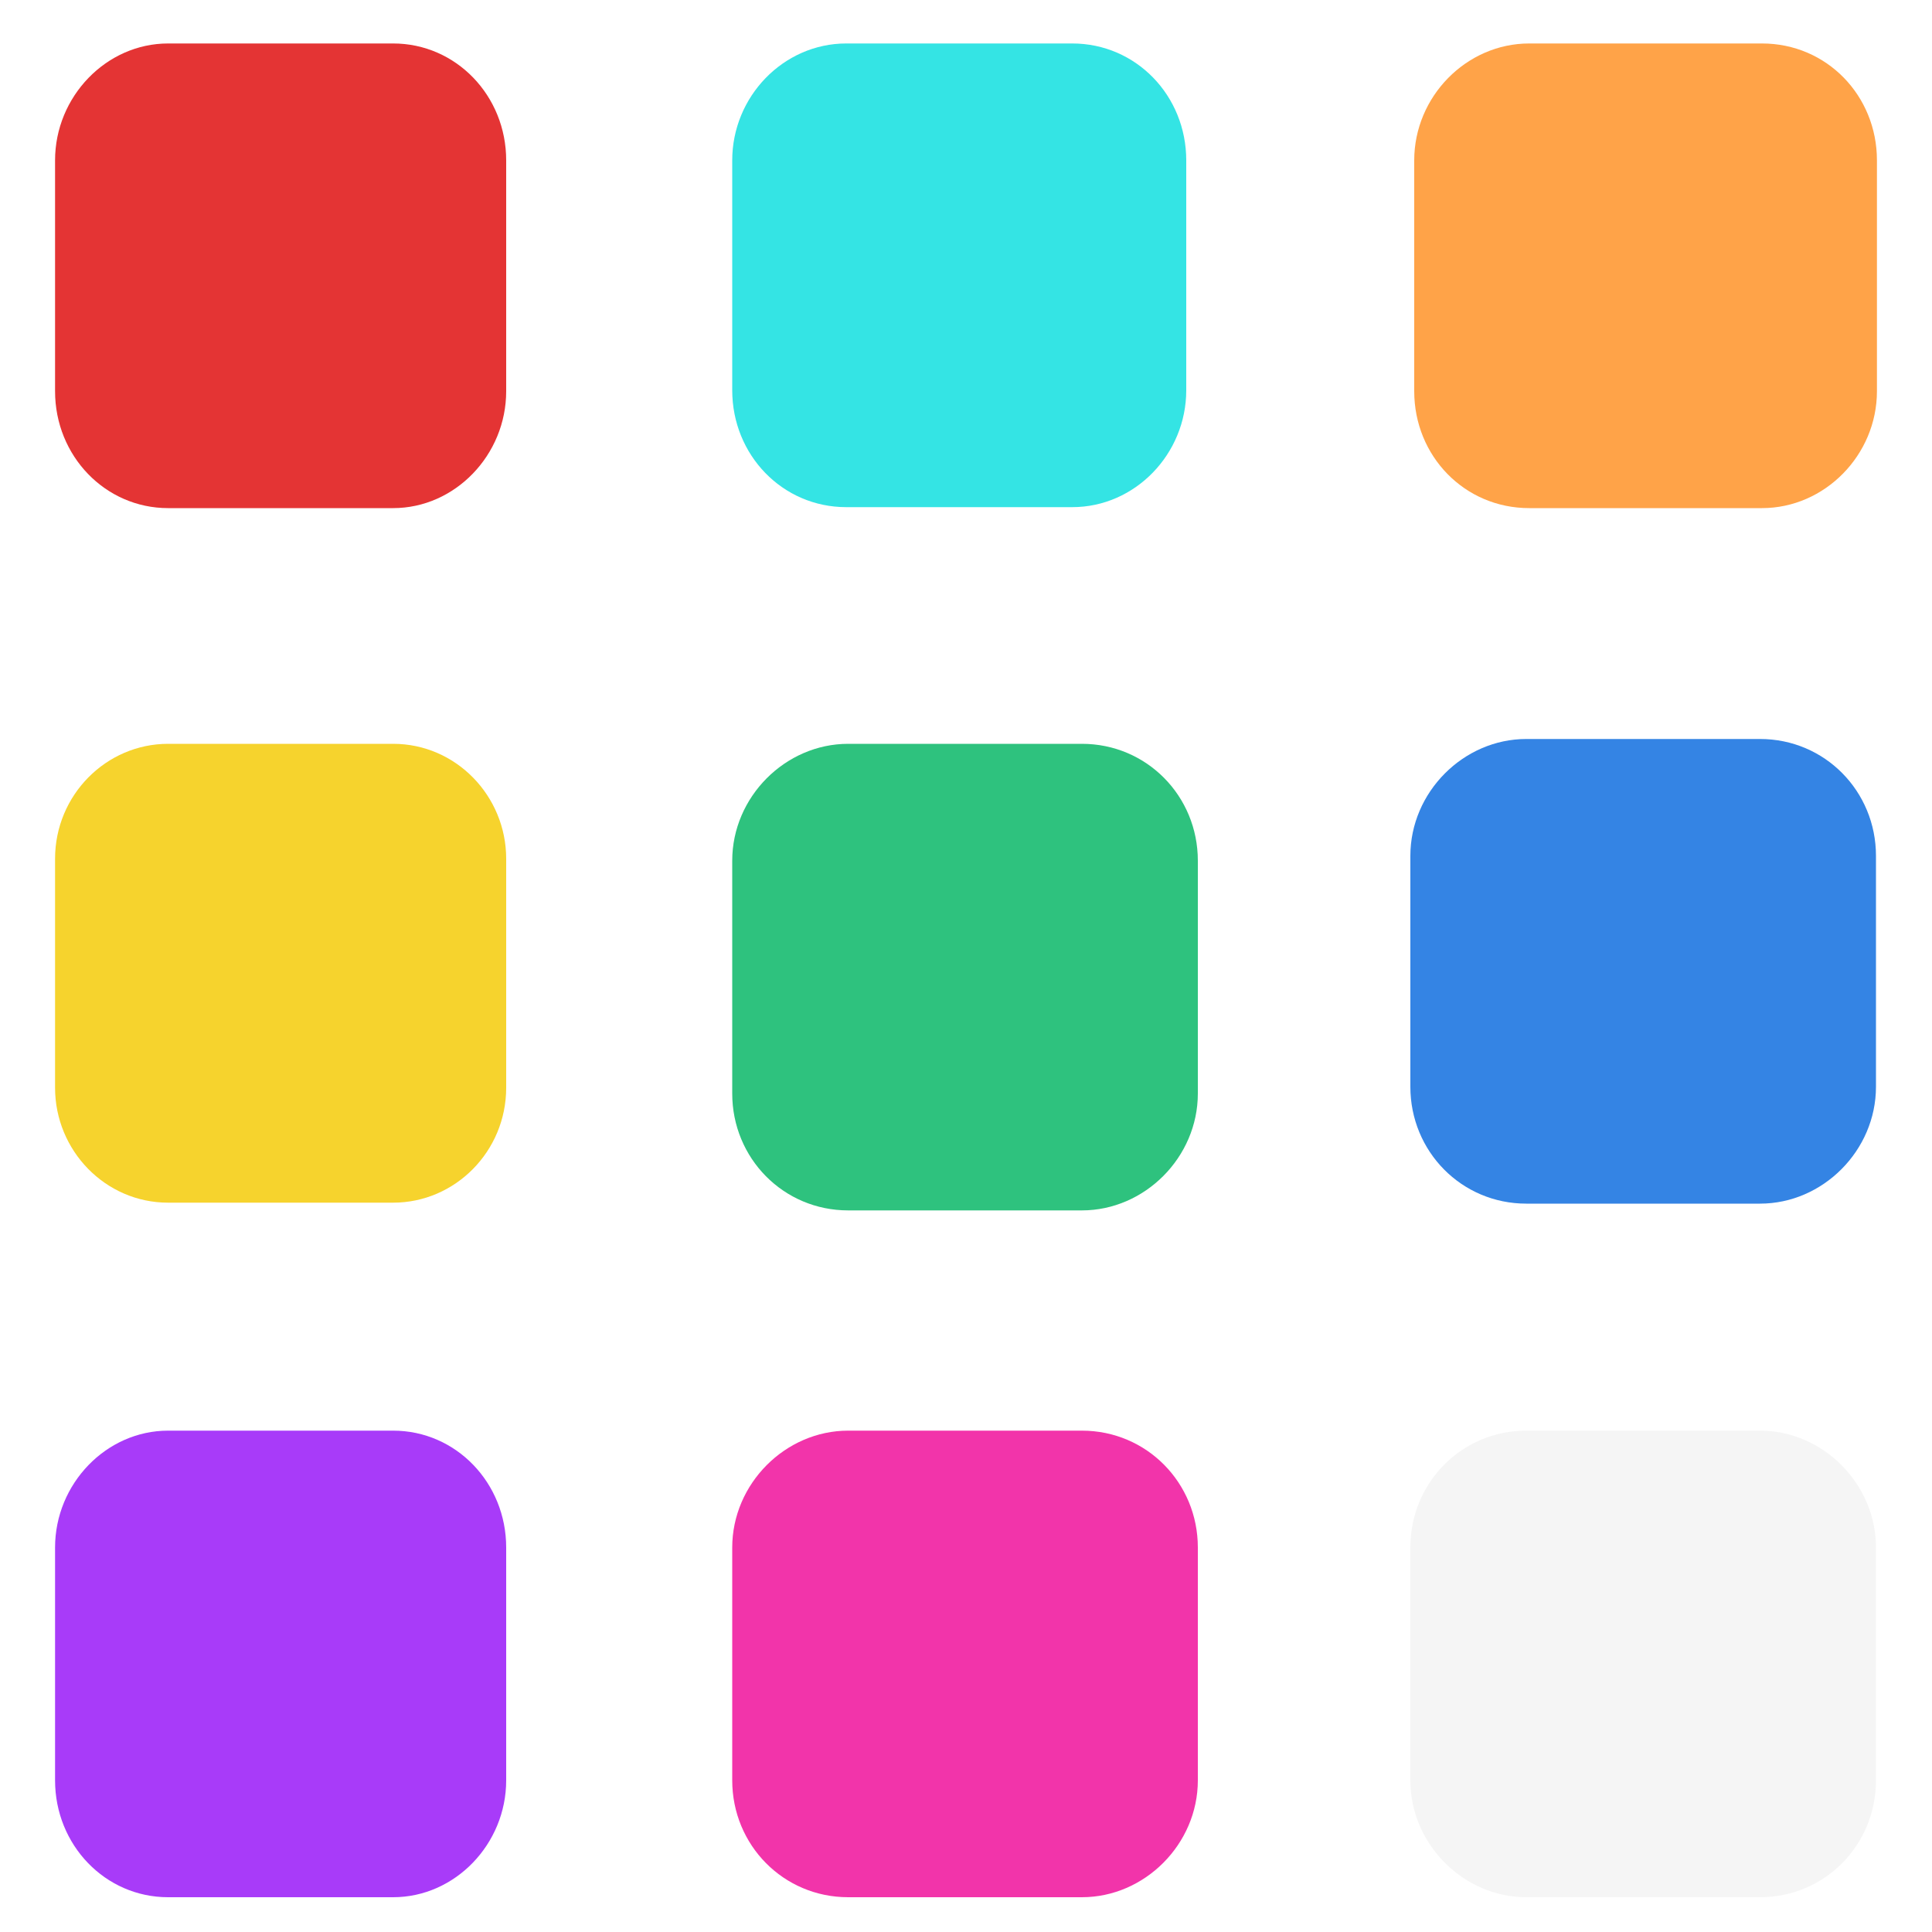
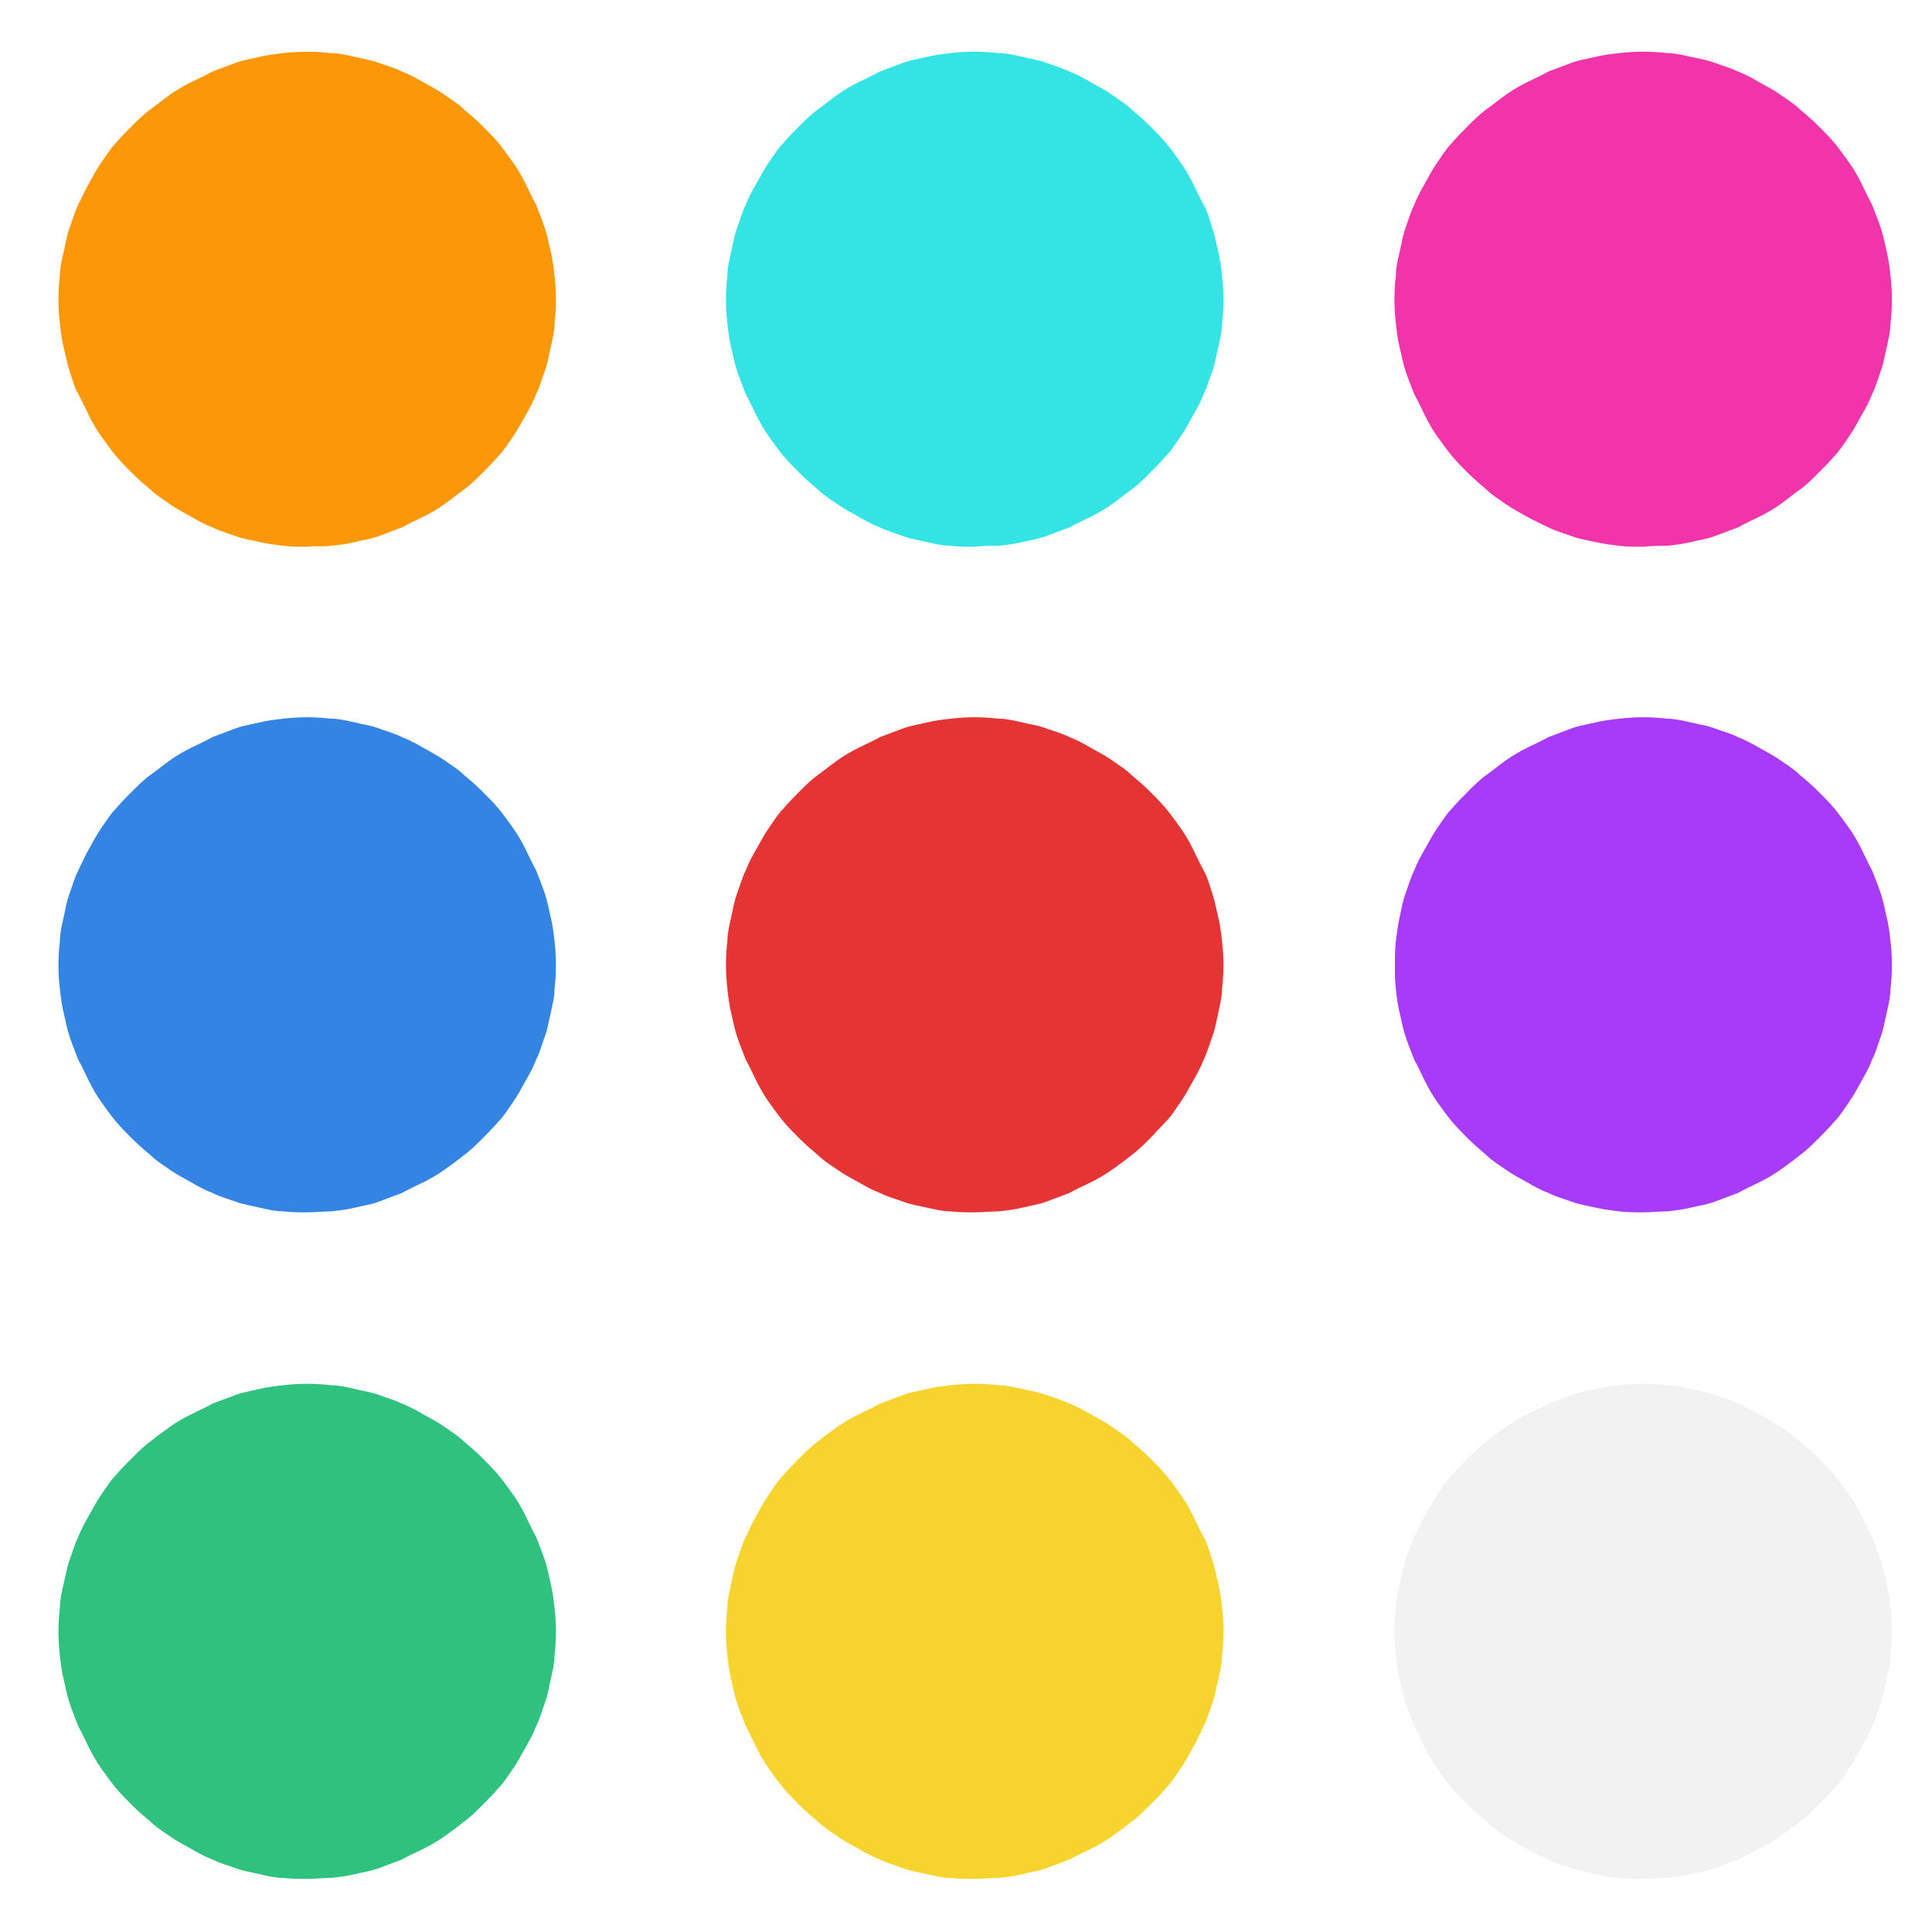
- <svg xmlns="http://www.w3.org/2000/svg" version="1.1" viewBox="0 0 200 200">
+ <svg xmlns="http://www.w3.org/2000/svg" id="_图层_1" data-name="图层_1" version="1.1" viewBox="0 0 200 200">
  <defs>
    <style>
-       .cls-1 {
+       .st0 {
        fill: #3484e4;
      }

-       .cls-2 {
-         fill: #f5f5f5;
+       .st1 {
+         fill: #f234aa;
      }

-       .cls-3 {
+       .st2 {
        fill: #34e4e4;
      }

-       .cls-4 {
+       .st3 {
        fill: #f6d32d;
      }

-       .cls-5 {
+       .st4 {
        fill: #2ec27e;
      }

-       .cls-6 {
-         fill: #ffa348;
+       .st5 {
+         display: none;
      }

-       .cls-7 {
-         fill: #a83bf9;
-       }
- 
-       .cls-8 {
-         display: none;
-         fill: #3491fa;
-       }
- 
-       .cls-9 {
+       .st6 {
        fill: #e43434;
      }

-       .cls-10 {
-         fill: #f234aa;
+       .st7 {
+         fill: #fc9808;
      }
+ 
+       .st8 {
+         fill: #a83bf9;
+       }
+       .st9 {
+         fill: #f2f2f2;
+       }      
    </style>
  </defs>
-   <g>
-     <g id="_图层_1" data-name="图层_1">
-       <g id="_图层_1-2" data-name="_图层_1">
-         <g id="_图层_1-2">
-           <g id="_图层_1-2-2" data-name="_图层_1-2">
-             <path class="cls-8" d="M20.6-19.5h157.8c26.3,0,39.4,13.4,39.4,40.1v160.2c0,26.7-13.1,40.1-39.4,40.1H20.6c-26.3,0-39.4-13.2-39.4-39.9V20.5C-18.8-6.2-5.7-19.5,20.6-19.5Z" />
-             <g id="_图层_2">
-               <path class="cls-9" d="M17.4,4.5h23.3c6.5,0,11.7,5.4,11.7,12.1v23.9c0,6.6-5.3,12.1-11.7,12.1h-23.3c-6.5,0-11.7-5.4-11.7-12.1v-23.9c0-6.6,5.3-12.1,11.7-12.1Z" />
-             </g>
-             <path class="cls-3" d="M87.6,4.5h23.4c6.6,0,11.8,5.4,11.8,12.1v23.8c0,6.6-5.3,12.1-11.8,12.1h-23.4c-6.6,0-11.8-5.4-11.8-12.1v-23.8c0-6.6,5.3-12.1,11.8-12.1Z" />
-             <g id="_图层_3">
-               <path class="cls-6" d="M158.3,4.5h24.1c6.7,0,11.9,5.4,11.9,12.1v23.9c0,6.6-5.4,12.1-11.9,12.1h-24.1c-6.7,0-11.9-5.4-11.9-12.1v-23.9c0-6.6,5.4-12.1,11.9-12.1Z" />
-             </g>
-             <g id="_图层_4">
-               <path class="cls-4" d="M17.4,77h23.3c6.5,0,11.7,5.4,11.7,11.9v23.7c0,6.6-5.3,11.9-11.7,11.9h-23.3c-6.5,0-11.7-5.4-11.7-11.9v-23.7c0-6.6,5.3-11.9,11.7-11.9Z" />
-             </g>
-             <g id="_图层_5">
-               <path class="cls-5" d="M87.8,77h24.2c6.7,0,12,5.4,12,12.1v24.1c0,6.6-5.5,12.1-12,12.1h-24.2c-6.7,0-12-5.4-12-12.1v-24.1c0-6.6,5.5-12.1,12-12.1Z" />
-             </g>
-             <g id="_图层_6">
-               <path class="cls-1" d="M158,76.5h24.2c6.7,0,12,5.4,12,12.1v23.9c0,6.6-5.5,12.1-12,12.1h-24.2c-6.7,0-12-5.4-12-12.1v-23.9c0-6.6,5.5-12.1,12-12.1Z" />
-             </g>
-             <path class="cls-7" d="M17.4,148.1h23.3c6.5,0,11.7,5.4,11.7,12.1v24.1c0,6.6-5.3,12.1-11.7,12.1h-23.3c-6.5,0-11.7-5.4-11.7-12.1v-24.1c0-6.6,5.3-12.1,11.7-12.1Z" />
-             <g id="_图层_7">
-               <path class="cls-10" d="M87.8,148.1h24.2c6.7,0,12,5.4,12,12.1v24.1c0,6.6-5.5,12.1-12,12.1h-24.2c-6.7,0-12-5.4-12-12.1v-24.1c0-6.6,5.5-12.1,12-12.1Z" />
-             </g>
-             <g id="_图层_8">
-               <path class="cls-2" d="M182.2,148.1h-24.2c-6.7,0-12,5.4-12,12.1v24.1c0,6.6,5.5,12.1,12,12.1h24.2c6.7,0,12-5.4,12-12.1v-24.1c0-6.6-5.5-12.1-12-12.1Z" />
-             </g>
-           </g>
-         </g>
-       </g>
-     </g>
-   </g>
+   <path class="st5" d="M170.1,194.5c-.8,0-1.7,0-2.5-.1-.8,0-1.6-.2-2.5-.4-.8-.2-1.6-.3-2.4-.6-.8-.3-1.6-.5-2.4-.9-.8-.3-1.5-.7-2.2-1.1s-1.5-.8-2.2-1.3-1.4-.9-2-1.5c-.6-.5-1.3-1.1-1.9-1.7s-1.2-1.2-1.7-1.8c-.5-.6-1-1.3-1.5-2-.5-.7-.9-1.4-1.3-2.2s-.7-1.5-1.1-2.2c-.3-.8-.6-1.5-.9-2.4s-.4-1.6-.6-2.4-.3-1.6-.4-2.5c-.2-1.7-.2-3.3,0-5,0-.8.2-1.6.4-2.5.2-.8.3-1.6.6-2.4s.5-1.6.9-2.4.7-1.5,1.1-2.2.8-1.5,1.3-2.2.9-1.4,1.5-2c.5-.6,1.1-1.2,1.7-1.8s1.2-1.2,1.9-1.7c.6-.5,1.3-1,2-1.5.7-.5,1.4-.9,2.2-1.3s1.5-.7,2.2-1.1c.8-.3,1.6-.6,2.4-.9s1.6-.4,2.4-.6,1.6-.3,2.5-.4c1.7-.2,3.3-.2,5,0,.8,0,1.6.2,2.5.4.8.2,1.6.3,2.4.6.8.3,1.6.5,2.4.9.8.3,1.5.7,2.2,1.1s1.5.8,2.2,1.3,1.4.9,2,1.5c.6.5,1.3,1.1,1.9,1.7s1.2,1.2,1.7,1.8c.5.6,1,1.3,1.5,2,.5.7.9,1.4,1.3,2.2s.7,1.5,1.1,2.2c.3.8.6,1.5.9,2.4s.4,1.6.6,2.4.3,1.6.4,2.5c.2,1.7.2,3.3,0,5,0,.8-.2,1.6-.4,2.5-.2.8-.3,1.6-.6,2.4-.3.8-.5,1.6-.9,2.4-.3.8-.7,1.5-1.1,2.2s-.8,1.5-1.3,2.2-.9,1.4-1.5,2c-.5.6-1.1,1.2-1.7,1.8s-1.2,1.2-1.9,1.7c-.6.5-1.3,1-2,1.5-.7.5-1.4.9-2.2,1.3s-1.5.7-2.2,1.1c-.8.3-1.6.6-2.4.9s-1.6.4-2.4.6-1.6.3-2.5.4c-.8,0-1.7.1-2.5.1h0ZM100.9,194.5c-.8,0-1.7,0-2.5-.1-.8,0-1.6-.2-2.5-.4s-1.6-.3-2.4-.6c-.8-.3-1.6-.5-2.4-.9-.8-.3-1.5-.7-2.2-1.1s-1.5-.8-2.2-1.3-1.4-.9-2-1.5c-.6-.5-1.3-1.1-1.9-1.7s-1.2-1.2-1.7-1.8-1-1.3-1.5-2c-.5-.7-.9-1.4-1.3-2.2s-.7-1.5-1.1-2.2c-.3-.8-.6-1.5-.9-2.4s-.4-1.6-.6-2.4-.3-1.6-.4-2.5c-.2-1.7-.2-3.3,0-5,0-.8.2-1.6.4-2.5.2-.8.3-1.6.6-2.4.3-.8.5-1.6.9-2.4s.7-1.5,1.1-2.2.8-1.5,1.3-2.2.9-1.4,1.5-2c.5-.6,1.1-1.2,1.7-1.8s1.2-1.2,1.9-1.7c.6-.5,1.3-1,2-1.5s1.4-.9,2.2-1.3,1.5-.7,2.2-1.1c.8-.3,1.6-.6,2.4-.9s1.6-.4,2.4-.6c.8-.2,1.6-.3,2.5-.4,1.7-.2,3.3-.2,5,0,.8,0,1.6.2,2.5.4.8.2,1.6.3,2.4.6.8.3,1.6.5,2.4.9.8.3,1.5.7,2.2,1.1s1.5.8,2.2,1.3,1.4.9,2,1.5c.6.5,1.3,1.1,1.9,1.7s1.2,1.2,1.7,1.8c.5.6,1,1.3,1.5,2,.5.7.9,1.4,1.3,2.2s.7,1.5,1.1,2.2.6,1.5.9,2.4.4,1.6.6,2.4.3,1.6.4,2.5c.2,1.7.2,3.3,0,5,0,.8-.2,1.6-.4,2.5-.2.8-.3,1.6-.6,2.4-.3.8-.5,1.6-.9,2.4s-.7,1.5-1.1,2.2-.8,1.5-1.3,2.2-.9,1.4-1.5,2c-.5.6-1.1,1.2-1.7,1.8s-1.2,1.2-1.9,1.7c-.6.5-1.3,1-2,1.5-.7.5-1.4.9-2.2,1.3s-1.5.7-2.2,1.1c-.8.3-1.6.6-2.4.9s-1.6.4-2.4.6-1.6.3-2.5.4c-.8,0-1.7.1-2.5.1ZM31.8,194.5c-.8,0-1.7,0-2.5-.1-.8,0-1.6-.2-2.5-.4-.8-.2-1.6-.3-2.4-.6s-1.6-.5-2.4-.9c-.8-.3-1.5-.7-2.2-1.1s-1.5-.8-2.2-1.3-1.4-.9-2-1.5c-.6-.5-1.3-1.1-1.9-1.7s-1.2-1.2-1.7-1.8-1-1.3-1.5-2c-.5-.7-.9-1.4-1.3-2.2s-.7-1.5-1.1-2.2c-.3-.8-.6-1.5-.9-2.4s-.4-1.6-.6-2.4-.3-1.6-.4-2.5c-.2-1.7-.2-3.3,0-5,0-.8.2-1.6.4-2.5.2-.8.3-1.6.6-2.4.3-.8.5-1.6.9-2.4.3-.8.7-1.5,1.1-2.2s.8-1.5,1.3-2.2.9-1.4,1.5-2c.5-.6,1.1-1.2,1.7-1.8s1.2-1.2,1.9-1.7c.6-.5,1.3-1,2-1.5.7-.5,1.4-.9,2.2-1.3s1.5-.7,2.2-1.1c.8-.3,1.6-.6,2.4-.9s1.6-.4,2.4-.6,1.6-.3,2.5-.4c1.7-.2,3.3-.2,5,0,.8,0,1.6.2,2.5.4.8.2,1.6.3,2.4.6.8.3,1.6.5,2.4.9.8.3,1.5.7,2.2,1.1s1.5.8,2.2,1.3c.7.5,1.4.9,2,1.5.6.5,1.3,1.1,1.9,1.7s1.2,1.2,1.7,1.8,1,1.3,1.5,2,.9,1.4,1.3,2.2.7,1.5,1.1,2.2c.3.8.6,1.5.9,2.4s.4,1.6.6,2.4.3,1.6.4,2.5c.2,1.7.2,3.3,0,5,0,.8-.2,1.6-.4,2.5-.2.8-.3,1.6-.6,2.4-.3.8-.5,1.6-.9,2.4-.3.8-.7,1.5-1.1,2.2s-.8,1.5-1.3,2.2-.9,1.4-1.5,2c-.5.6-1.1,1.2-1.7,1.8s-1.2,1.2-1.9,1.7c-.6.5-1.3,1-2,1.5-.7.5-1.4.9-2.2,1.3s-1.5.7-2.2,1.1c-.8.3-1.6.6-2.4.9s-1.6.4-2.4.6-1.6.3-2.5.4c-.8,0-1.7.1-2.5.1ZM170.1,125.5c-.8,0-1.7,0-2.5-.1s-1.6-.2-2.5-.4c-.8-.2-1.6-.3-2.4-.6-.8-.3-1.6-.5-2.4-.9-.8-.3-1.5-.7-2.2-1.1s-1.5-.8-2.2-1.3-1.4-.9-2-1.5c-.6-.5-1.3-1.1-1.9-1.7s-1.2-1.2-1.7-1.8c-.5-.6-1-1.3-1.5-2-.5-.7-.9-1.4-1.3-2.2s-.7-1.5-1.1-2.2c-.3-.8-.6-1.5-.9-2.4s-.4-1.6-.6-2.4-.3-1.6-.4-2.5-.1-1.7-.1-2.5,0-1.7.1-2.5.2-1.6.4-2.5.3-1.6.6-2.4c.3-.8.5-1.6.9-2.4.3-.8.7-1.5,1.1-2.2s.8-1.5,1.3-2.2.9-1.4,1.5-2c.5-.6,1.1-1.2,1.7-1.8s1.2-1.2,1.9-1.7,1.3-1,2-1.5c.7-.5,1.4-.9,2.2-1.3s1.5-.7,2.2-1.1c.8-.3,1.6-.6,2.4-.9s1.6-.4,2.4-.6,1.6-.3,2.5-.4c1.7-.2,3.3-.2,5,0,.8,0,1.6.2,2.5.4.8.2,1.6.3,2.4.6.8.3,1.6.5,2.4.9.8.3,1.5.7,2.2,1.1s1.5.8,2.2,1.3,1.4.9,2,1.5c.6.5,1.3,1.1,1.9,1.7s1.2,1.2,1.7,1.8c.5.6,1,1.3,1.5,2,.5.7.9,1.4,1.3,2.2s.7,1.5,1.1,2.2c.3.8.6,1.5.9,2.4s.4,1.6.6,2.4c.2.8.3,1.6.4,2.5.2,1.7.2,3.3,0,5,0,.8-.2,1.6-.4,2.5-.2.8-.3,1.6-.6,2.4-.3.8-.5,1.6-.9,2.4-.3.8-.7,1.5-1.1,2.2s-.8,1.5-1.3,2.2-.9,1.4-1.5,2c-.5.6-1.1,1.2-1.7,1.8s-1.2,1.2-1.9,1.7c-.6.5-1.3,1-2,1.5-.7.5-1.4.9-2.2,1.3s-1.5.7-2.2,1.1c-.8.3-1.6.6-2.4.9s-1.6.4-2.4.6-1.6.3-2.5.4c-.8,0-1.7.1-2.5.1h0ZM100.9,125.5c-.8,0-1.7,0-2.5-.1-.8,0-1.6-.2-2.5-.4s-1.6-.3-2.4-.6c-.8-.3-1.6-.5-2.4-.9-.8-.3-1.5-.7-2.2-1.1s-1.5-.8-2.2-1.3-1.4-.9-2-1.5c-.6-.5-1.3-1.1-1.9-1.7s-1.2-1.2-1.7-1.8-1-1.3-1.5-2c-.5-.7-.9-1.4-1.3-2.2s-.7-1.5-1.1-2.2c-.3-.8-.6-1.5-.9-2.4s-.4-1.6-.6-2.4-.3-1.6-.4-2.5c-.2-1.7-.2-3.3,0-5,0-.8.2-1.6.4-2.5s.3-1.6.6-2.4c.3-.8.5-1.6.9-2.4.3-.8.7-1.5,1.1-2.2s.8-1.5,1.3-2.2.9-1.4,1.5-2c.5-.6,1.1-1.2,1.7-1.8s1.2-1.2,1.9-1.7,1.3-1,2-1.5c.7-.5,1.4-.9,2.2-1.3s1.5-.7,2.2-1.1c.8-.3,1.6-.6,2.4-.9s1.6-.4,2.4-.6c.8-.2,1.6-.3,2.5-.4,1.7-.2,3.3-.2,5,0,.8,0,1.6.2,2.5.4.8.2,1.6.3,2.4.6.8.3,1.6.5,2.4.9.8.3,1.5.7,2.2,1.1s1.5.8,2.2,1.3,1.4.9,2,1.5c.6.5,1.3,1.1,1.9,1.7s1.2,1.2,1.7,1.8c.5.6,1,1.3,1.5,2,.5.7.9,1.4,1.3,2.2s.7,1.5,1.1,2.2.6,1.5.9,2.4.4,1.6.6,2.4c.2.8.3,1.6.4,2.5.2,1.7.2,3.3,0,5,0,.8-.2,1.6-.4,2.5s-.3,1.6-.6,2.4-.5,1.6-.9,2.4c-.3.8-.7,1.5-1.1,2.2s-.8,1.5-1.3,2.2-.9,1.4-1.5,2-1.1,1.2-1.7,1.8-1.2,1.2-1.9,1.7c-.6.5-1.3,1-2,1.5-.7.5-1.4.9-2.2,1.3s-1.5.7-2.2,1.1c-.8.3-1.6.6-2.4.9s-1.6.4-2.4.6-1.6.3-2.5.4c-.8,0-1.7.1-2.5.1ZM31.8,125.5c-.8,0-1.7,0-2.5-.1-.8,0-1.6-.2-2.5-.4-.8-.2-1.6-.3-2.4-.6-.8-.3-1.6-.5-2.4-.9-.8-.3-1.5-.7-2.2-1.1s-1.5-.8-2.2-1.3-1.4-.9-2-1.5c-.6-.5-1.3-1.1-1.9-1.7s-1.2-1.2-1.7-1.8-1-1.3-1.5-2c-.5-.7-.9-1.4-1.3-2.2s-.7-1.5-1.1-2.2c-.3-.8-.6-1.5-.9-2.4s-.4-1.6-.6-2.4-.3-1.6-.4-2.5c-.2-1.7-.2-3.3,0-5,0-.8.2-1.6.4-2.5s.3-1.6.6-2.4c.3-.8.5-1.6.9-2.4s.7-1.5,1.1-2.2.8-1.5,1.3-2.2.9-1.4,1.5-2c.5-.6,1.1-1.2,1.7-1.8s1.2-1.2,1.9-1.7,1.3-1,2-1.5c.7-.5,1.4-.9,2.2-1.3s1.5-.7,2.2-1.1c.8-.3,1.6-.6,2.4-.9s1.6-.4,2.4-.6,1.6-.3,2.5-.4c1.7-.2,3.3-.2,5,0,.8,0,1.6.2,2.5.4.8.2,1.6.3,2.4.6.8.3,1.6.5,2.4.9.8.3,1.5.7,2.2,1.1s1.5.8,2.2,1.3c.7.5,1.4.9,2,1.5.6.5,1.3,1.1,1.9,1.7s1.2,1.2,1.7,1.8,1,1.3,1.5,2,.9,1.4,1.3,2.2.7,1.5,1.1,2.2c.3.8.6,1.5.9,2.4s.4,1.6.6,2.4c.2.8.3,1.6.4,2.5.2,1.7.2,3.3,0,5,0,.8-.2,1.6-.4,2.5-.2.8-.3,1.6-.6,2.4s-.5,1.6-.9,2.4c-.3.8-.7,1.5-1.1,2.2s-.8,1.5-1.3,2.2-.9,1.4-1.5,2c-.5.6-1.1,1.2-1.7,1.8s-1.2,1.2-1.9,1.7c-.6.5-1.3,1-2,1.5-.7.5-1.4.9-2.2,1.3s-1.5.7-2.2,1.1c-.8.3-1.6.6-2.4.9s-1.6.4-2.4.6-1.6.3-2.5.4c-.8,0-1.7.1-2.5.1ZM170.1,56.6c-.8,0-1.7,0-2.5-.1s-1.6-.2-2.5-.4-1.6-.3-2.4-.6c-.8-.3-1.6-.5-2.4-.9s-1.5-.7-2.2-1.1-1.5-.8-2.2-1.3-1.4-.9-2-1.5c-.6-.5-1.3-1.1-1.9-1.7s-1.2-1.2-1.7-1.8c-.5-.6-1-1.3-1.5-2-.5-.7-.9-1.4-1.3-2.2s-.7-1.5-1.1-2.2c-.3-.8-.6-1.5-.9-2.4s-.4-1.6-.6-2.4-.3-1.6-.4-2.5c-.2-1.7-.2-3.3,0-5,0-.8.2-1.6.4-2.5.2-.8.3-1.6.6-2.4s.5-1.6.9-2.4c.3-.8.7-1.5,1.1-2.2s.8-1.5,1.3-2.2.9-1.4,1.5-2c.5-.6,1.1-1.2,1.7-1.8s1.2-1.2,1.9-1.7,1.3-1,2-1.5c.7-.5,1.4-.9,2.2-1.3s1.5-.7,2.2-1.1c.8-.3,1.6-.6,2.4-.9s1.6-.4,2.4-.6,1.6-.3,2.5-.4c1.7-.2,3.3-.2,5,0,.8,0,1.6.2,2.5.4s1.6.3,2.4.6,1.6.5,2.4.9c.8.3,1.5.7,2.2,1.1s1.5.8,2.2,1.3,1.4.9,2,1.5c.6.5,1.3,1.1,1.9,1.7s1.2,1.2,1.7,1.8c.5.6,1,1.3,1.5,2,.5.7.9,1.4,1.3,2.2s.7,1.5,1.1,2.2c.3.8.6,1.5.9,2.4s.4,1.6.6,2.4.3,1.6.4,2.5c.2,1.7.2,3.3,0,5,0,.8-.2,1.6-.4,2.5-.2.8-.3,1.6-.6,2.4-.3.8-.5,1.6-.9,2.4-.3.8-.7,1.5-1.1,2.2s-.8,1.5-1.3,2.2-.9,1.4-1.5,2c-.5.6-1.1,1.2-1.7,1.8s-1.2,1.2-1.9,1.7-1.3,1-2,1.5c-.7.5-1.4.9-2.2,1.3s-1.5.7-2.2,1.1c-.8.3-1.6.6-2.4.9s-1.6.4-2.4.6-1.6.3-2.5.4c-.8,0-1.7,0-2.5.1h0ZM100.9,56.6c-.8,0-1.7,0-2.5-.1-.8,0-1.6-.2-2.5-.4s-1.6-.3-2.4-.6c-.8-.3-1.6-.5-2.4-.9-.8-.3-1.5-.7-2.2-1.1s-1.5-.8-2.2-1.3-1.4-.9-2-1.5c-.6-.5-1.3-1.1-1.9-1.7s-1.2-1.2-1.7-1.8-1-1.3-1.5-2c-.5-.7-.9-1.4-1.3-2.2s-.7-1.5-1.1-2.2c-.3-.8-.6-1.5-.9-2.4s-.4-1.6-.6-2.4-.3-1.6-.4-2.5c-.2-1.7-.2-3.3,0-5,0-.8.2-1.6.4-2.5.2-.8.3-1.6.6-2.4.3-.8.5-1.6.9-2.4.3-.8.7-1.5,1.1-2.2s.8-1.5,1.3-2.2.9-1.4,1.5-2c.5-.6,1.1-1.2,1.7-1.8s1.2-1.2,1.9-1.7,1.3-1,2-1.5c.7-.5,1.4-.9,2.2-1.3s1.5-.7,2.2-1.1c.8-.3,1.6-.6,2.4-.9s1.6-.4,2.4-.6c.8-.2,1.6-.3,2.5-.4,1.7-.2,3.3-.2,5,0,.8,0,1.6.2,2.5.4.8.2,1.6.3,2.4.6.8.3,1.6.5,2.4.9.8.3,1.5.7,2.2,1.1s1.5.8,2.2,1.3,1.4.9,2,1.5c.6.5,1.3,1.1,1.9,1.7s1.2,1.2,1.7,1.8c.5.6,1,1.3,1.5,2,.5.7.9,1.4,1.3,2.2s.7,1.5,1.1,2.2.6,1.5.9,2.4.4,1.6.6,2.4.3,1.6.4,2.5c.2,1.7.2,3.3,0,5,0,.8-.2,1.6-.4,2.5-.2.8-.3,1.6-.6,2.4s-.5,1.6-.9,2.4c-.3.8-.7,1.5-1.1,2.2s-.8,1.5-1.3,2.2-.9,1.4-1.5,2c-.5.6-1.1,1.2-1.7,1.8s-1.2,1.2-1.9,1.7-1.3,1-2,1.5c-.7.5-1.4.9-2.2,1.3s-1.5.7-2.2,1.1c-.8.3-1.6.6-2.4.9s-1.6.4-2.4.6-1.6.3-2.5.4c-.8,0-1.7,0-2.5.1ZM31.8,56.6c-.8,0-1.7,0-2.5-.1s-1.6-.2-2.5-.4c-.8-.2-1.6-.3-2.4-.6-.8-.3-1.6-.5-2.4-.9-.8-.3-1.5-.7-2.2-1.1s-1.5-.8-2.2-1.3-1.4-.9-2-1.5c-.6-.5-1.3-1.1-1.9-1.7s-1.2-1.2-1.7-1.8-1-1.3-1.5-2c-.5-.7-.9-1.4-1.3-2.2s-.7-1.5-1.1-2.2-.6-1.5-.9-2.4-.4-1.6-.6-2.4-.3-1.6-.4-2.5c-.2-1.7-.2-3.3,0-5,0-.8.2-1.6.4-2.5.2-.8.3-1.6.6-2.4.3-.8.5-1.6.9-2.4s.7-1.5,1.1-2.2.8-1.5,1.3-2.2.9-1.4,1.5-2c.5-.6,1.1-1.2,1.7-1.8s1.2-1.2,1.9-1.7,1.3-1,2-1.5c.7-.5,1.4-.9,2.2-1.3s1.5-.7,2.2-1.1c.8-.3,1.6-.6,2.4-.9s1.6-.4,2.4-.6,1.6-.3,2.5-.4c1.7-.2,3.3-.2,5,0,.8,0,1.6.2,2.5.4.8.2,1.6.3,2.4.6.8.3,1.6.5,2.4.9.8.3,1.5.7,2.2,1.1s1.5.8,2.2,1.3c.7.5,1.4.9,2,1.5.6.5,1.3,1.1,1.9,1.7s1.2,1.2,1.7,1.8,1,1.3,1.5,2,.9,1.4,1.3,2.2.7,1.5,1.1,2.2c.3.8.6,1.5.9,2.4s.4,1.6.6,2.4.3,1.6.4,2.5c.2,1.7.2,3.3,0,5,0,.8-.2,1.6-.4,2.5-.2.8-.3,1.6-.6,2.4-.3.8-.5,1.6-.9,2.4-.3.8-.7,1.5-1.1,2.2s-.8,1.5-1.3,2.2-.9,1.4-1.5,2c-.5.6-1.1,1.2-1.7,1.8s-1.2,1.2-1.9,1.7-1.3,1-2,1.5c-.7.5-1.4.9-2.2,1.3s-1.5.7-2.2,1.1c-.8.3-1.6.6-2.4.9s-1.6.4-2.4.6-1.6.3-2.5.4-1.7,0-2.5.1Z" />
+   <path class="st7" d="M31.8,56.6c-.8,0-1.7,0-2.5-.1s-1.6-.2-2.5-.4c-.8-.2-1.6-.3-2.4-.6-.8-.3-1.6-.5-2.4-.9-.8-.3-1.5-.7-2.2-1.1s-1.5-.8-2.2-1.3-1.4-.9-2-1.5c-.6-.5-1.3-1.1-1.9-1.7s-1.2-1.2-1.7-1.8-1-1.3-1.5-2c-.5-.7-.9-1.4-1.3-2.2s-.7-1.5-1.1-2.2-.6-1.5-.9-2.4-.4-1.6-.6-2.4-.3-1.6-.4-2.5c-.2-1.7-.2-3.3,0-5,0-.8.2-1.6.4-2.5.2-.8.3-1.6.6-2.4.3-.8.5-1.6.9-2.4s.7-1.5,1.1-2.2.8-1.5,1.3-2.2.9-1.4,1.5-2c.5-.6,1.1-1.2,1.7-1.8s1.2-1.2,1.9-1.7,1.3-1,2-1.5c.7-.5,1.4-.9,2.2-1.3s1.5-.7,2.2-1.1c.8-.3,1.6-.6,2.4-.9s1.6-.4,2.4-.6,1.6-.3,2.5-.4c1.7-.2,3.3-.2,5,0,.8,0,1.6.2,2.5.4.8.2,1.6.3,2.4.6.8.3,1.6.5,2.4.9.8.3,1.5.7,2.2,1.1s1.5.8,2.2,1.3c.7.5,1.4.9,2,1.5.6.5,1.3,1.1,1.9,1.7s1.2,1.2,1.7,1.8,1,1.3,1.5,2,.9,1.4,1.3,2.2.7,1.5,1.1,2.2c.3.8.6,1.5.9,2.4s.4,1.6.6,2.4.3,1.6.4,2.5c.2,1.7.2,3.3,0,5,0,.8-.2,1.6-.4,2.5-.2.8-.3,1.6-.6,2.4-.3.8-.5,1.6-.9,2.4-.3.8-.7,1.5-1.1,2.2s-.8,1.5-1.3,2.2-.9,1.4-1.5,2c-.5.6-1.1,1.2-1.7,1.8s-1.2,1.2-1.9,1.7-1.3,1-2,1.5c-.7.5-1.4.9-2.2,1.3s-1.5.7-2.2,1.1c-.8.3-1.6.6-2.4.9s-1.6.4-2.4.6-1.6.3-2.5.4-1.7,0-2.5.1Z" />
+   <path class="st2" d="M100.9,56.6c-.8,0-1.7,0-2.5-.1-.8,0-1.6-.2-2.5-.4s-1.6-.3-2.4-.6c-.8-.3-1.6-.5-2.4-.9-.8-.3-1.5-.7-2.2-1.1s-1.5-.8-2.2-1.3-1.4-.9-2-1.5c-.6-.5-1.3-1.1-1.9-1.7s-1.2-1.2-1.7-1.8-1-1.3-1.5-2c-.5-.7-.9-1.4-1.3-2.2s-.7-1.5-1.1-2.2c-.3-.8-.6-1.5-.9-2.4s-.4-1.6-.6-2.4-.3-1.6-.4-2.5c-.2-1.7-.2-3.3,0-5,0-.8.2-1.6.4-2.5.2-.8.3-1.6.6-2.4.3-.8.5-1.6.9-2.4.3-.8.7-1.5,1.1-2.2s.8-1.5,1.3-2.2.9-1.4,1.5-2c.5-.6,1.1-1.2,1.7-1.8s1.2-1.2,1.9-1.7,1.3-1,2-1.5c.7-.5,1.4-.9,2.2-1.3s1.5-.7,2.2-1.1c.8-.3,1.6-.6,2.4-.9s1.6-.4,2.4-.6c.8-.2,1.6-.3,2.5-.4,1.7-.2,3.3-.2,5,0,.8,0,1.6.2,2.5.4.8.2,1.6.3,2.4.6.8.3,1.6.5,2.4.9.8.3,1.5.7,2.2,1.1s1.5.8,2.2,1.3,1.4.9,2,1.5c.6.5,1.3,1.1,1.9,1.7s1.2,1.2,1.7,1.8c.5.6,1,1.3,1.5,2,.5.7.9,1.4,1.3,2.2s.7,1.5,1.1,2.2.6,1.5.9,2.4.4,1.6.6,2.4.3,1.6.4,2.5c.2,1.7.2,3.3,0,5,0,.8-.2,1.6-.4,2.5-.2.8-.3,1.6-.6,2.4s-.5,1.6-.9,2.4c-.3.8-.7,1.5-1.1,2.2s-.8,1.5-1.3,2.2-.9,1.4-1.5,2c-.5.6-1.1,1.2-1.7,1.8s-1.2,1.2-1.9,1.7-1.3,1-2,1.5c-.7.5-1.4.9-2.2,1.3s-1.5.7-2.2,1.1c-.8.3-1.6.6-2.4.9s-1.6.4-2.4.6-1.6.3-2.5.4c-.8,0-1.7,0-2.5.1Z" />
+   <path class="st1" d="M170.1,56.6c-.8,0-1.7,0-2.5-.1s-1.6-.2-2.5-.4-1.6-.3-2.4-.6c-.8-.3-1.6-.5-2.4-.9s-1.5-.7-2.2-1.1-1.5-.8-2.2-1.3-1.4-.9-2-1.5c-.6-.5-1.3-1.1-1.9-1.7s-1.2-1.2-1.7-1.8c-.5-.6-1-1.3-1.5-2-.5-.7-.9-1.4-1.3-2.2s-.7-1.5-1.1-2.2c-.3-.8-.6-1.5-.9-2.4s-.4-1.6-.6-2.4-.3-1.6-.4-2.5c-.2-1.7-.2-3.3,0-5,0-.8.2-1.6.4-2.5.2-.8.3-1.6.6-2.4s.5-1.6.9-2.4c.3-.8.7-1.5,1.1-2.2s.8-1.5,1.3-2.2.9-1.4,1.5-2c.5-.6,1.1-1.2,1.7-1.8s1.2-1.2,1.9-1.7,1.3-1,2-1.5c.7-.5,1.4-.9,2.2-1.3s1.5-.7,2.2-1.1c.8-.3,1.6-.6,2.4-.9s1.6-.4,2.4-.6,1.6-.3,2.5-.4c1.7-.2,3.3-.2,5,0,.8,0,1.6.2,2.5.4s1.6.3,2.4.6,1.6.5,2.4.9c.8.3,1.5.7,2.2,1.1s1.5.8,2.2,1.3,1.4.9,2,1.5c.6.5,1.3,1.1,1.9,1.7s1.2,1.2,1.7,1.8c.5.6,1,1.3,1.5,2,.5.7.9,1.4,1.3,2.2s.7,1.5,1.1,2.2c.3.8.6,1.5.9,2.4s.4,1.6.6,2.4.3,1.6.4,2.5c.2,1.7.2,3.3,0,5,0,.8-.2,1.6-.4,2.5-.2.8-.3,1.6-.6,2.4-.3.8-.5,1.6-.9,2.4-.3.8-.7,1.5-1.1,2.2s-.8,1.5-1.3,2.2-.9,1.4-1.5,2c-.5.6-1.1,1.2-1.7,1.8s-1.2,1.2-1.9,1.7-1.3,1-2,1.5c-.7.5-1.4.9-2.2,1.3s-1.5.7-2.2,1.1c-.8.3-1.6.6-2.4.9s-1.6.4-2.4.6-1.6.3-2.5.4c-.8,0-1.7,0-2.5.1h0Z" />
+   <path class="st0" d="M31.8,125.5c-.8,0-1.7,0-2.5-.1-.8,0-1.6-.2-2.5-.4-.8-.2-1.6-.3-2.4-.6-.8-.3-1.6-.5-2.4-.9-.8-.3-1.5-.7-2.2-1.1s-1.5-.8-2.2-1.3-1.4-.9-2-1.5c-.6-.5-1.3-1.1-1.9-1.7s-1.2-1.2-1.7-1.8-1-1.3-1.5-2c-.5-.7-.9-1.4-1.3-2.2s-.7-1.5-1.1-2.2c-.3-.8-.6-1.5-.9-2.4s-.4-1.6-.6-2.4-.3-1.6-.4-2.5c-.2-1.7-.2-3.3,0-5,0-.8.2-1.6.4-2.5s.3-1.6.6-2.4c.3-.8.5-1.6.9-2.4s.7-1.5,1.1-2.2.8-1.5,1.3-2.2.9-1.4,1.5-2c.5-.6,1.1-1.2,1.7-1.8s1.2-1.2,1.9-1.7,1.3-1,2-1.5c.7-.5,1.4-.9,2.2-1.3s1.5-.7,2.2-1.1c.8-.3,1.6-.6,2.4-.9s1.6-.4,2.4-.6,1.6-.3,2.5-.4c1.7-.2,3.3-.2,5,0,.8,0,1.6.2,2.5.4.8.2,1.6.3,2.4.6.8.3,1.6.5,2.4.9.8.3,1.5.7,2.2,1.1s1.5.8,2.2,1.3c.7.5,1.4.9,2,1.5.6.5,1.3,1.1,1.9,1.7s1.2,1.2,1.7,1.8,1,1.3,1.5,2,.9,1.4,1.3,2.2.7,1.5,1.1,2.2c.3.8.6,1.5.9,2.4s.4,1.6.6,2.4c.2.8.3,1.6.4,2.5.2,1.7.2,3.3,0,5,0,.8-.2,1.6-.4,2.5-.2.8-.3,1.6-.6,2.4s-.5,1.6-.9,2.4c-.3.8-.7,1.5-1.1,2.2s-.8,1.5-1.3,2.2-.9,1.4-1.5,2c-.5.6-1.1,1.2-1.7,1.8s-1.2,1.2-1.9,1.7c-.6.5-1.3,1-2,1.5-.7.5-1.4.9-2.2,1.3s-1.5.7-2.2,1.1c-.8.3-1.6.6-2.4.9s-1.6.4-2.4.6-1.6.3-2.5.4c-.8,0-1.7.1-2.5.1Z" />
+   <path class="st6" d="M100.9,125.5c-.8,0-1.7,0-2.5-.1-.8,0-1.6-.2-2.5-.4s-1.6-.3-2.4-.6c-.8-.3-1.6-.5-2.4-.9-.8-.3-1.5-.7-2.2-1.1s-1.5-.8-2.2-1.3-1.4-.9-2-1.5c-.6-.5-1.3-1.1-1.9-1.7s-1.2-1.2-1.7-1.8-1-1.3-1.5-2c-.5-.7-.9-1.4-1.3-2.2s-.7-1.5-1.1-2.2c-.3-.8-.6-1.5-.9-2.4s-.4-1.6-.6-2.4-.3-1.6-.4-2.5c-.2-1.7-.2-3.3,0-5,0-.8.2-1.6.4-2.5s.3-1.6.6-2.4c.3-.8.5-1.6.9-2.4.3-.8.7-1.5,1.1-2.2s.8-1.5,1.3-2.2.9-1.4,1.5-2c.5-.6,1.1-1.2,1.7-1.8s1.2-1.2,1.9-1.7,1.3-1,2-1.5c.7-.5,1.4-.9,2.2-1.3s1.5-.7,2.2-1.1c.8-.3,1.6-.6,2.4-.9s1.6-.4,2.4-.6c.8-.2,1.6-.3,2.5-.4,1.7-.2,3.3-.2,5,0,.8,0,1.6.2,2.5.4.8.2,1.6.3,2.4.6.8.3,1.6.5,2.4.9.8.3,1.5.7,2.2,1.1s1.5.8,2.2,1.3,1.4.9,2,1.5c.6.5,1.3,1.1,1.9,1.7s1.2,1.2,1.7,1.8c.5.6,1,1.3,1.5,2,.5.7.9,1.4,1.3,2.2s.7,1.5,1.1,2.2.6,1.5.9,2.4.4,1.6.6,2.4c.2.8.3,1.6.4,2.5.2,1.7.2,3.3,0,5,0,.8-.2,1.6-.4,2.5s-.3,1.6-.6,2.4-.5,1.6-.9,2.4c-.3.8-.7,1.5-1.1,2.2s-.8,1.5-1.3,2.2-.9,1.4-1.5,2-1.1,1.2-1.7,1.8-1.2,1.2-1.9,1.7c-.6.5-1.3,1-2,1.5-.7.5-1.4.9-2.2,1.3s-1.5.7-2.2,1.1c-.8.3-1.6.6-2.4.9s-1.6.4-2.4.6-1.6.3-2.5.4c-.8,0-1.7.1-2.5.1Z" />
+   <path class="st8" d="M170.1,125.5c-.8,0-1.7,0-2.5-.1s-1.6-.2-2.5-.4c-.8-.2-1.6-.3-2.4-.6-.8-.3-1.6-.5-2.4-.9-.8-.3-1.5-.7-2.2-1.1s-1.5-.8-2.2-1.3-1.4-.9-2-1.5c-.6-.5-1.3-1.1-1.9-1.7s-1.2-1.2-1.7-1.8c-.5-.6-1-1.3-1.5-2-.5-.7-.9-1.4-1.3-2.2s-.7-1.5-1.1-2.2c-.3-.8-.6-1.5-.9-2.4s-.4-1.6-.6-2.4-.3-1.6-.4-2.5-.1-1.7-.1-2.5,0-1.7.1-2.5.2-1.6.4-2.5.3-1.6.6-2.4c.3-.8.5-1.6.9-2.4.3-.8.7-1.5,1.1-2.2s.8-1.5,1.3-2.2.9-1.4,1.5-2c.5-.6,1.1-1.2,1.7-1.8s1.2-1.2,1.9-1.7,1.3-1,2-1.5c.7-.5,1.4-.9,2.2-1.3s1.5-.7,2.2-1.1c.8-.3,1.6-.6,2.4-.9s1.6-.4,2.4-.6,1.6-.3,2.5-.4c1.7-.2,3.3-.2,5,0,.8,0,1.6.2,2.5.4.8.2,1.6.3,2.4.6.8.3,1.6.5,2.4.9.8.3,1.5.7,2.2,1.1s1.5.8,2.2,1.3,1.4.9,2,1.5c.6.5,1.3,1.1,1.9,1.7s1.2,1.2,1.7,1.8c.5.6,1,1.3,1.5,2,.5.7.9,1.4,1.3,2.2s.7,1.5,1.1,2.2c.3.8.6,1.5.9,2.4s.4,1.6.6,2.4c.2.8.3,1.6.4,2.5.2,1.7.2,3.3,0,5,0,.8-.2,1.6-.4,2.5-.2.8-.3,1.6-.6,2.4-.3.8-.5,1.6-.9,2.4-.3.8-.7,1.5-1.1,2.2s-.8,1.5-1.3,2.2-.9,1.4-1.5,2c-.5.6-1.1,1.2-1.7,1.8s-1.2,1.2-1.9,1.7c-.6.5-1.3,1-2,1.5-.7.5-1.4.9-2.2,1.3s-1.5.7-2.2,1.1c-.8.3-1.6.6-2.4.9s-1.6.4-2.4.6-1.6.3-2.5.4c-.8,0-1.7.1-2.5.1h0Z" />
+   <path class="st4" d="M31.8,194.5c-.8,0-1.7,0-2.5-.1-.8,0-1.6-.2-2.5-.4-.8-.2-1.6-.3-2.4-.6s-1.6-.5-2.4-.9c-.8-.3-1.5-.7-2.2-1.1s-1.5-.8-2.2-1.3-1.4-.9-2-1.5c-.6-.5-1.3-1.1-1.9-1.7s-1.2-1.2-1.7-1.8-1-1.3-1.5-2c-.5-.7-.9-1.4-1.3-2.2s-.7-1.5-1.1-2.2c-.3-.8-.6-1.5-.9-2.4s-.4-1.6-.6-2.4-.3-1.6-.4-2.5c-.2-1.7-.2-3.3,0-5,0-.8.2-1.6.4-2.5.2-.8.3-1.6.6-2.4.3-.8.5-1.6.9-2.4.3-.8.7-1.5,1.1-2.2s.8-1.5,1.3-2.2.9-1.4,1.5-2c.5-.6,1.1-1.2,1.7-1.8s1.2-1.2,1.9-1.7c.6-.5,1.3-1,2-1.5.7-.5,1.4-.9,2.2-1.3s1.5-.7,2.2-1.1c.8-.3,1.6-.6,2.4-.9s1.6-.4,2.4-.6,1.6-.3,2.5-.4c1.7-.2,3.3-.2,5,0,.8,0,1.6.2,2.5.4.8.2,1.6.3,2.4.6.8.3,1.6.5,2.4.9.8.3,1.5.7,2.2,1.1s1.5.8,2.2,1.3c.7.5,1.4.9,2,1.5.6.5,1.3,1.1,1.9,1.7s1.2,1.2,1.7,1.8,1,1.3,1.5,2,.9,1.4,1.3,2.2.7,1.5,1.1,2.2c.3.8.6,1.5.9,2.4s.4,1.6.6,2.4.3,1.6.4,2.5c.2,1.7.2,3.3,0,5,0,.8-.2,1.6-.4,2.5-.2.8-.3,1.6-.6,2.4-.3.8-.5,1.6-.9,2.4-.3.8-.7,1.5-1.1,2.2s-.8,1.5-1.3,2.2-.9,1.4-1.5,2c-.5.6-1.1,1.2-1.7,1.8s-1.2,1.2-1.9,1.7c-.6.5-1.3,1-2,1.5-.7.5-1.4.9-2.2,1.3s-1.5.7-2.2,1.1c-.8.3-1.6.6-2.4.9s-1.6.4-2.4.6-1.6.3-2.5.4c-.8,0-1.7.1-2.5.1Z" />
+   <path class="st3" d="M100.9,194.5c-.8,0-1.7,0-2.5-.1-.8,0-1.6-.2-2.5-.4s-1.6-.3-2.4-.6c-.8-.3-1.6-.5-2.4-.9-.8-.3-1.5-.7-2.2-1.1s-1.5-.8-2.2-1.3-1.4-.9-2-1.5c-.6-.5-1.3-1.1-1.9-1.7s-1.2-1.2-1.7-1.8-1-1.3-1.5-2c-.5-.7-.9-1.4-1.3-2.2s-.7-1.5-1.1-2.2c-.3-.8-.6-1.5-.9-2.4s-.4-1.6-.6-2.4-.3-1.6-.4-2.5c-.2-1.7-.2-3.3,0-5,0-.8.2-1.6.4-2.5.2-.8.3-1.6.6-2.4.3-.8.5-1.6.9-2.4s.7-1.5,1.1-2.2.8-1.5,1.3-2.2.9-1.4,1.5-2c.5-.6,1.1-1.2,1.7-1.8s1.2-1.2,1.9-1.7c.6-.5,1.3-1,2-1.5s1.4-.9,2.2-1.3,1.5-.7,2.2-1.1c.8-.3,1.6-.6,2.4-.9s1.6-.4,2.4-.6c.8-.2,1.6-.3,2.5-.4,1.7-.2,3.3-.2,5,0,.8,0,1.6.2,2.5.4.8.2,1.6.3,2.4.6.8.3,1.6.5,2.4.9.8.3,1.5.7,2.2,1.1s1.5.8,2.2,1.3,1.4.9,2,1.5c.6.5,1.3,1.1,1.9,1.7s1.2,1.2,1.7,1.8c.5.6,1,1.3,1.5,2,.5.7.9,1.4,1.3,2.2s.7,1.5,1.1,2.2.6,1.5.9,2.4.4,1.6.6,2.4.3,1.6.4,2.5c.2,1.7.2,3.3,0,5,0,.8-.2,1.6-.4,2.5-.2.8-.3,1.6-.6,2.4-.3.8-.5,1.6-.9,2.4s-.7,1.5-1.1,2.2-.8,1.5-1.3,2.2-.9,1.4-1.5,2c-.5.6-1.1,1.2-1.7,1.8s-1.2,1.2-1.9,1.7c-.6.5-1.3,1-2,1.5-.7.5-1.4.9-2.2,1.3s-1.5.7-2.2,1.1c-.8.3-1.6.6-2.4.9s-1.6.4-2.4.6-1.6.3-2.5.4c-.8,0-1.7.1-2.5.1Z" />
+   <path class="st9" d="M170.1,194.5c-.8,0-1.7,0-2.5-.1-.8,0-1.6-.2-2.5-.4-.8-.2-1.6-.3-2.4-.6-.8-.3-1.6-.5-2.4-.9-.8-.3-1.5-.7-2.2-1.1s-1.5-.8-2.2-1.3-1.4-.9-2-1.5c-.6-.5-1.3-1.1-1.9-1.7s-1.2-1.2-1.7-1.8c-.5-.6-1-1.3-1.5-2-.5-.7-.9-1.4-1.3-2.2s-.7-1.5-1.1-2.2c-.3-.8-.6-1.5-.9-2.4s-.4-1.6-.6-2.4-.3-1.6-.4-2.5c-.2-1.7-.2-3.3,0-5,0-.8.2-1.6.4-2.5.2-.8.3-1.6.6-2.4s.5-1.6.9-2.4.7-1.5,1.1-2.2.8-1.5,1.3-2.2.9-1.4,1.5-2c.5-.6,1.1-1.2,1.7-1.8s1.2-1.2,1.9-1.7c.6-.5,1.3-1,2-1.5.7-.5,1.4-.9,2.2-1.3s1.5-.7,2.2-1.1c.8-.3,1.6-.6,2.4-.9s1.6-.4,2.4-.6,1.6-.3,2.5-.4c1.7-.2,3.3-.2,5,0,.8,0,1.6.2,2.5.4.8.2,1.6.3,2.4.6.8.3,1.6.5,2.4.9.8.3,1.5.7,2.2,1.1s1.5.8,2.2,1.3,1.4.9,2,1.5c.6.5,1.3,1.1,1.9,1.7s1.2,1.2,1.7,1.8c.5.6,1,1.3,1.5,2,.5.7.9,1.4,1.3,2.2s.7,1.5,1.1,2.2c.3.8.6,1.5.9,2.4s.4,1.6.6,2.4.3,1.6.4,2.5c.2,1.7.2,3.3,0,5,0,.8-.2,1.6-.4,2.5-.2.8-.3,1.6-.6,2.4-.3.8-.5,1.6-.9,2.4-.3.8-.7,1.5-1.1,2.2s-.8,1.5-1.3,2.2-.9,1.4-1.5,2c-.5.6-1.1,1.2-1.7,1.8s-1.2,1.2-1.9,1.7c-.6.5-1.3,1-2,1.5-.7.5-1.4.9-2.2,1.3s-1.5.7-2.2,1.1c-.8.3-1.6.6-2.4.9s-1.6.4-2.4.6-1.6.3-2.5.4c-.8,0-1.7.1-2.5.1h0Z" />
</svg>
